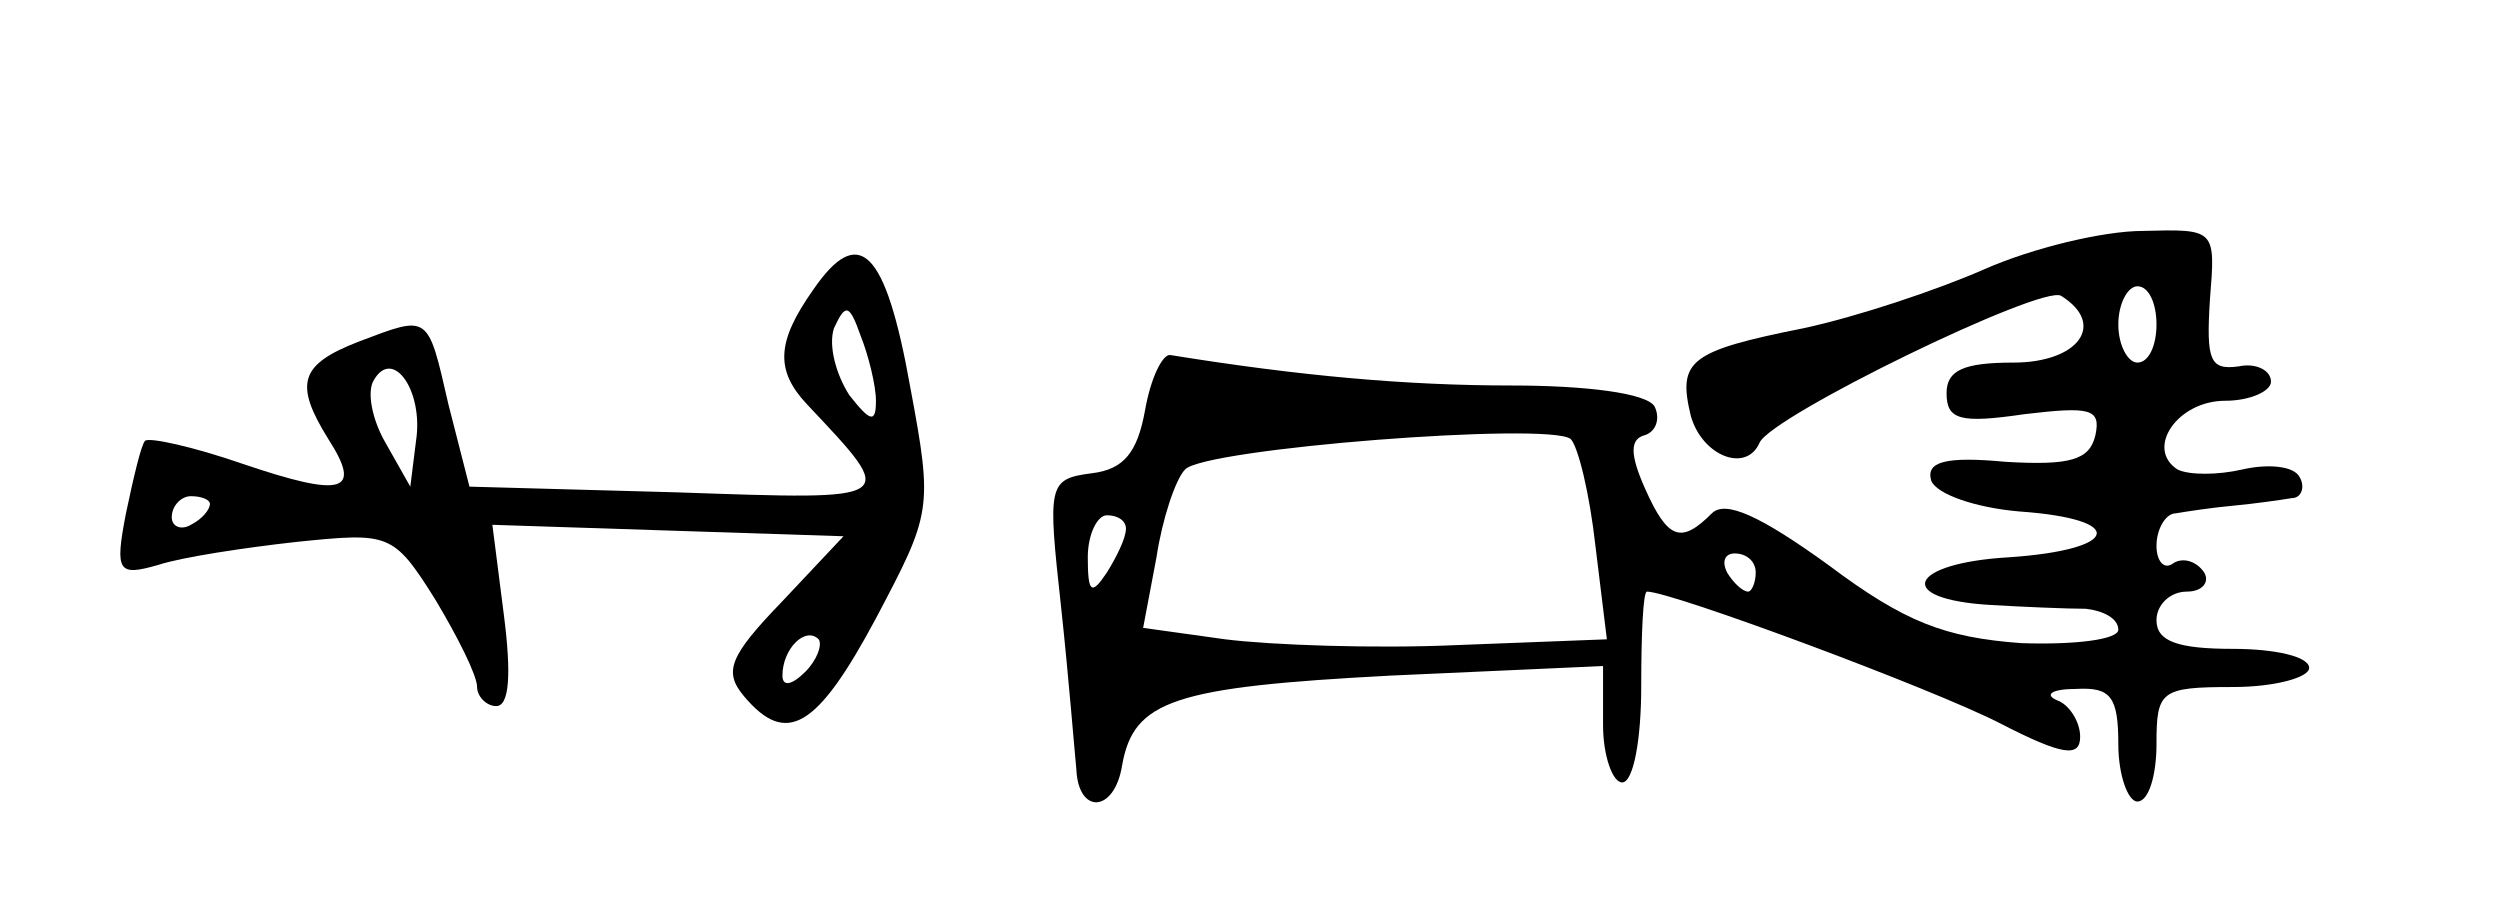
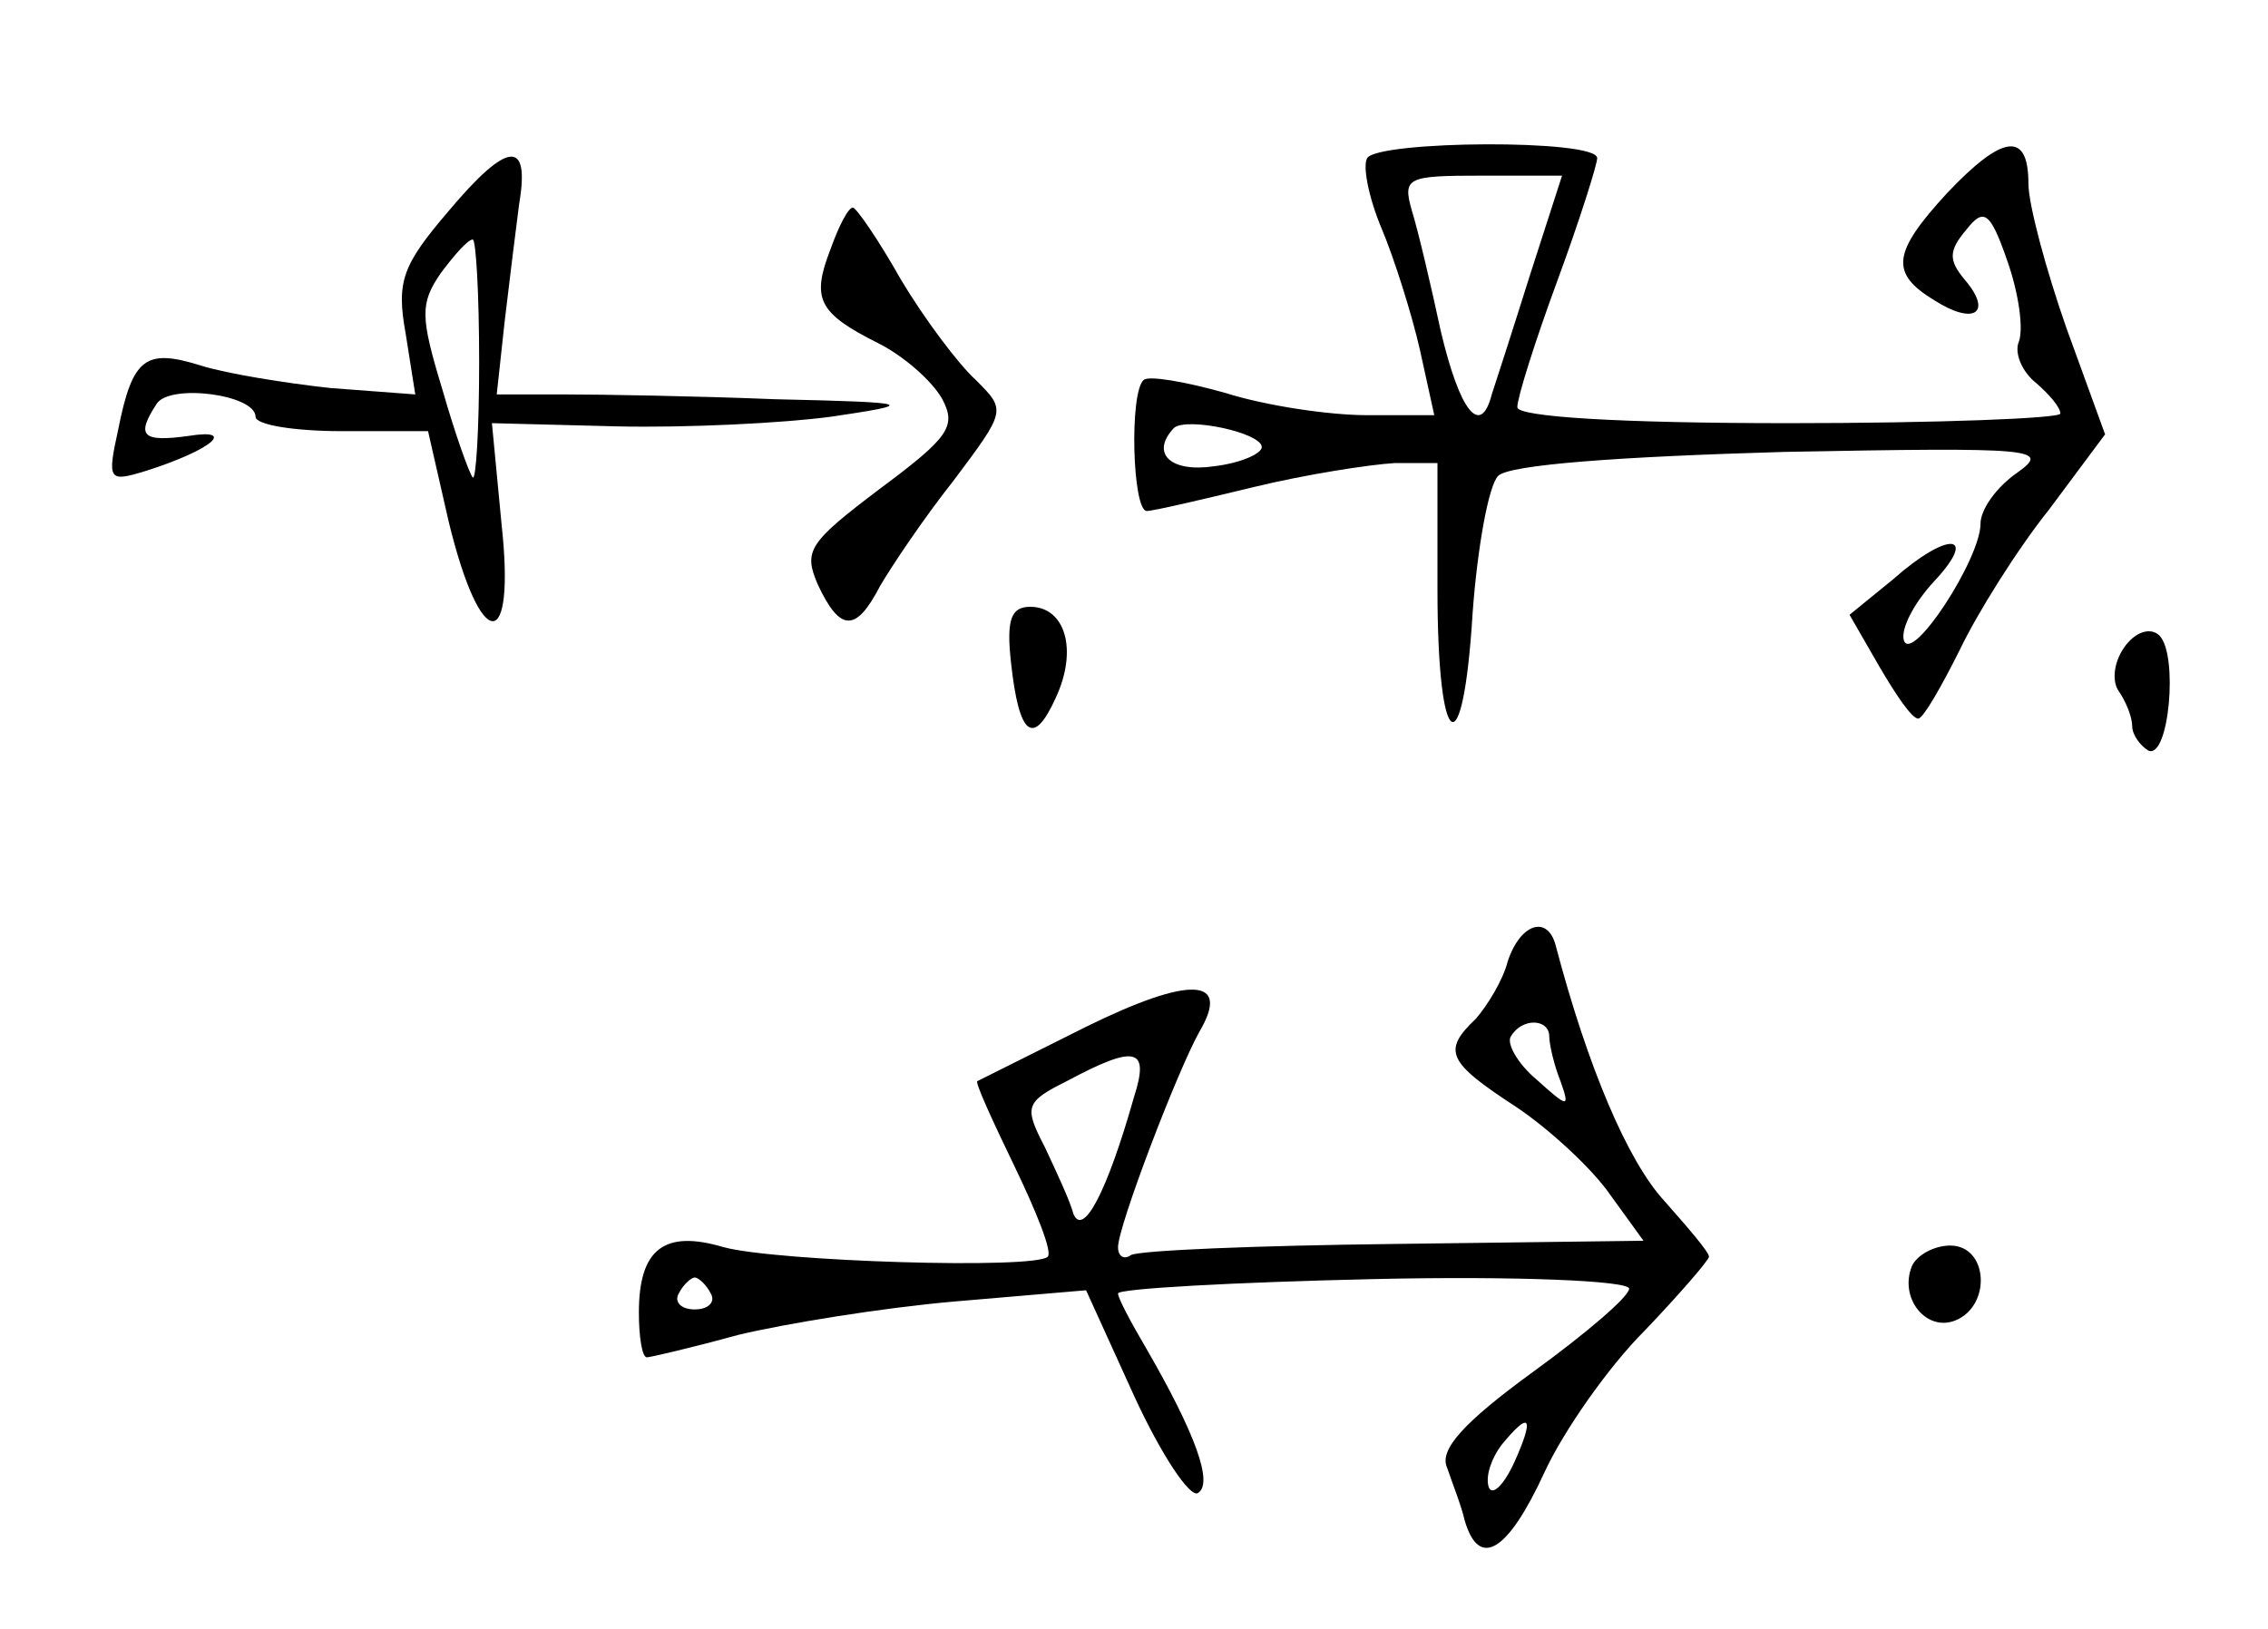
- <svg xmlns="http://www.w3.org/2000/svg" version="1.0" width="131pt" height="48pt" viewBox="0 0 131 48" preserveAspectRatio="xMidYMid meet">
-   <g transform="translate(0,48) scale(0.1,-0.1)" fill="#000000" stroke="none">
-     <path d="M1040 339 c-25 -11 -67 -25 -95 -31 -60 -12 -66 -17 -59 -46 6 -21 29 -30 36 -14 6 14 148 83 158 77 24 -15 9 -35 -25 -35 -26 0 -35 -4 -35 -16 0 -14 7 -16 41 -11 34 4 40 3 37 -11 -3 -13 -13 -16 -47 -14 -32 3 -42 0 -39 -10 3 -7 23 -14 46 -16 57 -4 53 -20 -5 -24 -53 -3 -61 -22 -10 -25 17 -1 40 -2 50 -2 9 -1 17 -5 17 -11 0 -5 -22 -8 -51 -7 -40 3 -61 11 -101 41 -36 26 -54 34 -61 27 -16 -16 -23 -14 -35 13 -8 18 -8 26 0 28 6 2 8 9 5 15 -4 7 -36 11 -75 11 -55 0 -111 5 -179 16 -4 0 -10 -12 -13 -29 -4 -22 -11 -31 -28 -33 -23 -3 -23 -6 -16 -70 4 -37 7 -75 8 -85 1 -24 20 -23 24 2 6 34 27 41 141 47 l111 5 0 -31 c0 -16 5 -30 10 -30 6 0 10 23 10 50 0 28 1 50 3 50 13 0 150 -51 185 -69 33 -17 42 -18 42 -7 0 8 -6 17 -12 19 -7 3 -3 6 10 6 18 1 22 -4 22 -29 0 -16 5 -30 10 -30 6 0 10 14 10 30 0 28 2 30 40 30 22 0 40 5 40 10 0 6 -18 10 -40 10 -29 0 -40 4 -40 15 0 8 7 15 16 15 8 0 12 5 9 10 -4 6 -11 8 -16 5 -5 -4 -9 1 -9 9 0 9 5 17 10 17 6 1 19 3 30 4 11 1 25 3 31 4 5 0 7 6 4 11 -3 6 -17 7 -30 4 -13 -3 -28 -3 -34 0 -17 11 0 36 25 36 13 0 24 5 24 10 0 6 -8 10 -17 8 -15 -2 -17 3 -15 35 3 37 3 37 -35 36 -21 0 -58 -9 -83 -20z m90 -29 c0 -11 -4 -20 -10 -20 -5 0 -10 9 -10 20 0 11 5 20 10 20 6 0 10 -9 10 -20z m-294 -116 l6 -49 -78 -3 c-44 -2 -98 0 -122 3 l-43 6 7 37 c3 20 10 41 15 46 10 11 190 25 202 16 4 -4 10 -29 13 -56z m-246 9 c0 -5 -5 -15 -10 -23 -8 -12 -10 -11 -10 8 0 12 5 22 10 22 6 0 10 -3 10 -7z m330 -23 c0 -5 -2 -10 -4 -10 -3 0 -8 5 -11 10 -3 6 -1 10 4 10 6 0 11 -4 11 -10z" />
-     <path d="M426 328 c-19 -27 -20 -42 -3 -60 48 -51 49 -50 -68 -46 l-109 3 -11 43 c-11 48 -10 47 -47 33 -31 -12 -34 -22 -16 -51 18 -28 8 -31 -45 -13 -26 9 -49 14 -51 12 -2 -2 -6 -19 -10 -38 -6 -31 -4 -33 17 -27 12 4 45 9 72 12 49 5 51 5 73 -30 12 -20 22 -40 22 -46 0 -5 5 -10 10 -10 7 0 8 17 4 48 l-6 47 92 -3 92 -3 -32 -34 c-28 -29 -31 -37 -20 -50 22 -26 38 -17 69 41 29 55 30 57 18 121 -13 73 -27 86 -51 51z m33 -58 c0 -12 -3 -11 -14 3 -7 11 -11 26 -8 35 6 13 8 13 14 -4 4 -10 8 -26 8 -34z m-241 -21 l-3 -24 -13 23 c-7 12 -10 27 -6 33 10 17 26 -6 22 -32z m-108 -33 c0 -3 -4 -8 -10 -11 -5 -3 -10 -1 -10 4 0 6 5 11 10 11 6 0 10 -2 10 -4z m312 -88 c-7 -7 -12 -8 -12 -2 0 14 12 26 19 19 2 -3 -1 -11 -7 -17z" />
+ <svg xmlns="http://www.w3.org/2000/svg" version="1.0" width="142pt" height="102pt" viewBox="0 0 142 102" preserveAspectRatio="xMidYMid meet">
+   <g transform="translate(0,102) scale(0.1,-0.1)" fill="#000000" stroke="none">
+     <path d="M281 888 c-29 -34 -33 -44 -27 -77 l6 -38 -53 4 c-28 3 -65 9 -81 14 -35 11 -43 5 -52 -40 -7 -32 -6 -33 17 -26 41 13 58 27 27 22 -29 -4 -33 0 -20 20 8 13 62 6 62 -8 0 -5 24 -9 54 -9 l54 0 13 -57 c20 -82 42 -83 33 -1 l-6 63 78 -2 c44 -1 104 2 134 6 54 8 54 9 -35 11 -49 2 -109 3 -132 3 l-42 0 5 46 c3 25 7 58 9 73 7 41 -7 40 -44 -4z m19 -95 c0 -42 -2 -74 -4 -72 -2 2 -11 27 -19 55 -14 46 -14 54 -1 73 9 12 17 21 20 21 2 0 4 -34 4 -77z" />
+     <path d="M856 921 c-3 -5 1 -25 9 -44 8 -19 19 -54 24 -76 l9 -41 -42 0 c-24 0 -64 6 -89 14 -25 7 -48 11 -51 8 -9 -8 -7 -82 2 -82 4 0 34 7 67 15 33 8 72 14 88 15 l27 0 0 -79 c0 -103 16 -113 22 -15 3 41 10 80 16 86 7 7 75 12 179 15 158 3 167 2 146 -13 -13 -9 -23 -23 -23 -32 0 -22 -43 -88 -48 -73 -2 7 6 23 19 37 28 30 9 32 -26 1 l-27 -22 19 -33 c10 -17 20 -32 24 -32 3 0 14 19 26 43 11 23 36 63 56 88 l35 47 -24 66 c-13 37 -24 78 -24 91 0 33 -16 31 -51 -6 -34 -37 -36 -50 -8 -67 25 -16 37 -8 19 13 -10 12 -10 18 1 31 11 14 15 12 26 -20 7 -20 10 -42 7 -50 -3 -7 2 -19 11 -26 8 -7 15 -15 15 -19 0 -3 -77 -6 -170 -6 -107 0 -170 4 -170 10 0 6 11 41 25 79 14 38 25 73 25 77 0 12 -137 11 -144 0z m102 -73 c-11 -35 -22 -69 -24 -75 -7 -27 -20 -11 -32 40 -6 28 -14 62 -18 75 -6 21 -3 22 44 22 l50 0 -20 -62z m-168 -108 c0 -4 -13 -10 -30 -12 -27 -4 -40 8 -25 24 8 7 55 -3 55 -12z" />
+     <path d="M520 864 c-12 -31 -8 -40 30 -59 16 -8 34 -24 40 -35 9 -17 4 -24 -39 -56 -45 -34 -48 -39 -39 -60 14 -30 24 -30 39 -1 7 12 27 42 46 66 33 44 33 44 14 63 -11 10 -32 38 -47 63 -14 25 -28 45 -30 45 -3 0 -9 -12 -14 -26z" />
+     <path d="M633 605 c5 -46 14 -53 28 -22 14 30 6 57 -16 57 -12 0 -15 -8 -12 -35z" />
+     <path d="M1331 616 c-7 -9 -9 -21 -5 -28 5 -7 9 -17 9 -23 0 -5 5 -12 10 -15 13 -6 19 60 7 72 -5 5 -14 3 -21 -6z" />
+     <path d="M944 418 c-3 -12 -13 -28 -20 -36 -21 -20 -18 -27 25 -55 21 -14 48 -39 59 -55 l21 -29 -156 -2 c-86 -1 -160 -4 -165 -7 -4 -3 -8 -1 -8 5 0 13 37 110 51 135 20 34 -6 35 -71 3 -36 -18 -66 -33 -68 -34 -2 0 9 -24 23 -53 14 -29 24 -54 21 -57 -8 -8 -170 -3 -203 6 -37 11 -53 -1 -53 -41 0 -15 2 -28 5 -28 2 0 28 6 57 14 29 7 90 17 136 21 l82 7 30 -66 c17 -37 35 -64 40 -61 10 6 -2 38 -32 90 -10 17 -18 32 -18 35 0 3 72 7 160 9 89 2 160 -1 160 -6 0 -5 -27 -28 -60 -52 -44 -32 -59 -49 -54 -60 3 -9 9 -24 11 -33 9 -31 27 -20 50 30 12 26 40 66 63 89 22 23 40 44 40 46 0 3 -13 18 -28 35 -23 25 -48 84 -68 160 -5 19 -22 14 -30 -10z m26 -47 c0 -5 3 -18 7 -28 6 -17 5 -17 -15 1 -12 10 -19 23 -16 27 7 12 24 11 24 0z m-260 -38 c-17 -60 -32 -88 -38 -73 -2 8 -11 27 -18 42 -13 25 -12 28 14 41 43 23 52 21 42 -10z m-265 -123 c3 -5 -1 -10 -10 -10 -9 0 -13 5 -10 10 3 6 8 10 10 10 2 0 7 -4 10 -10z m503 -106 c-7 -15 -14 -21 -16 -15 -2 7 2 18 8 26 18 22 21 18 8 -11z" />
+     <path d="M1197 227 c-8 -20 9 -41 27 -34 23 9 21 47 -3 47 -10 0 -21 -6 -24 -13z" />
  </g>
</svg>
